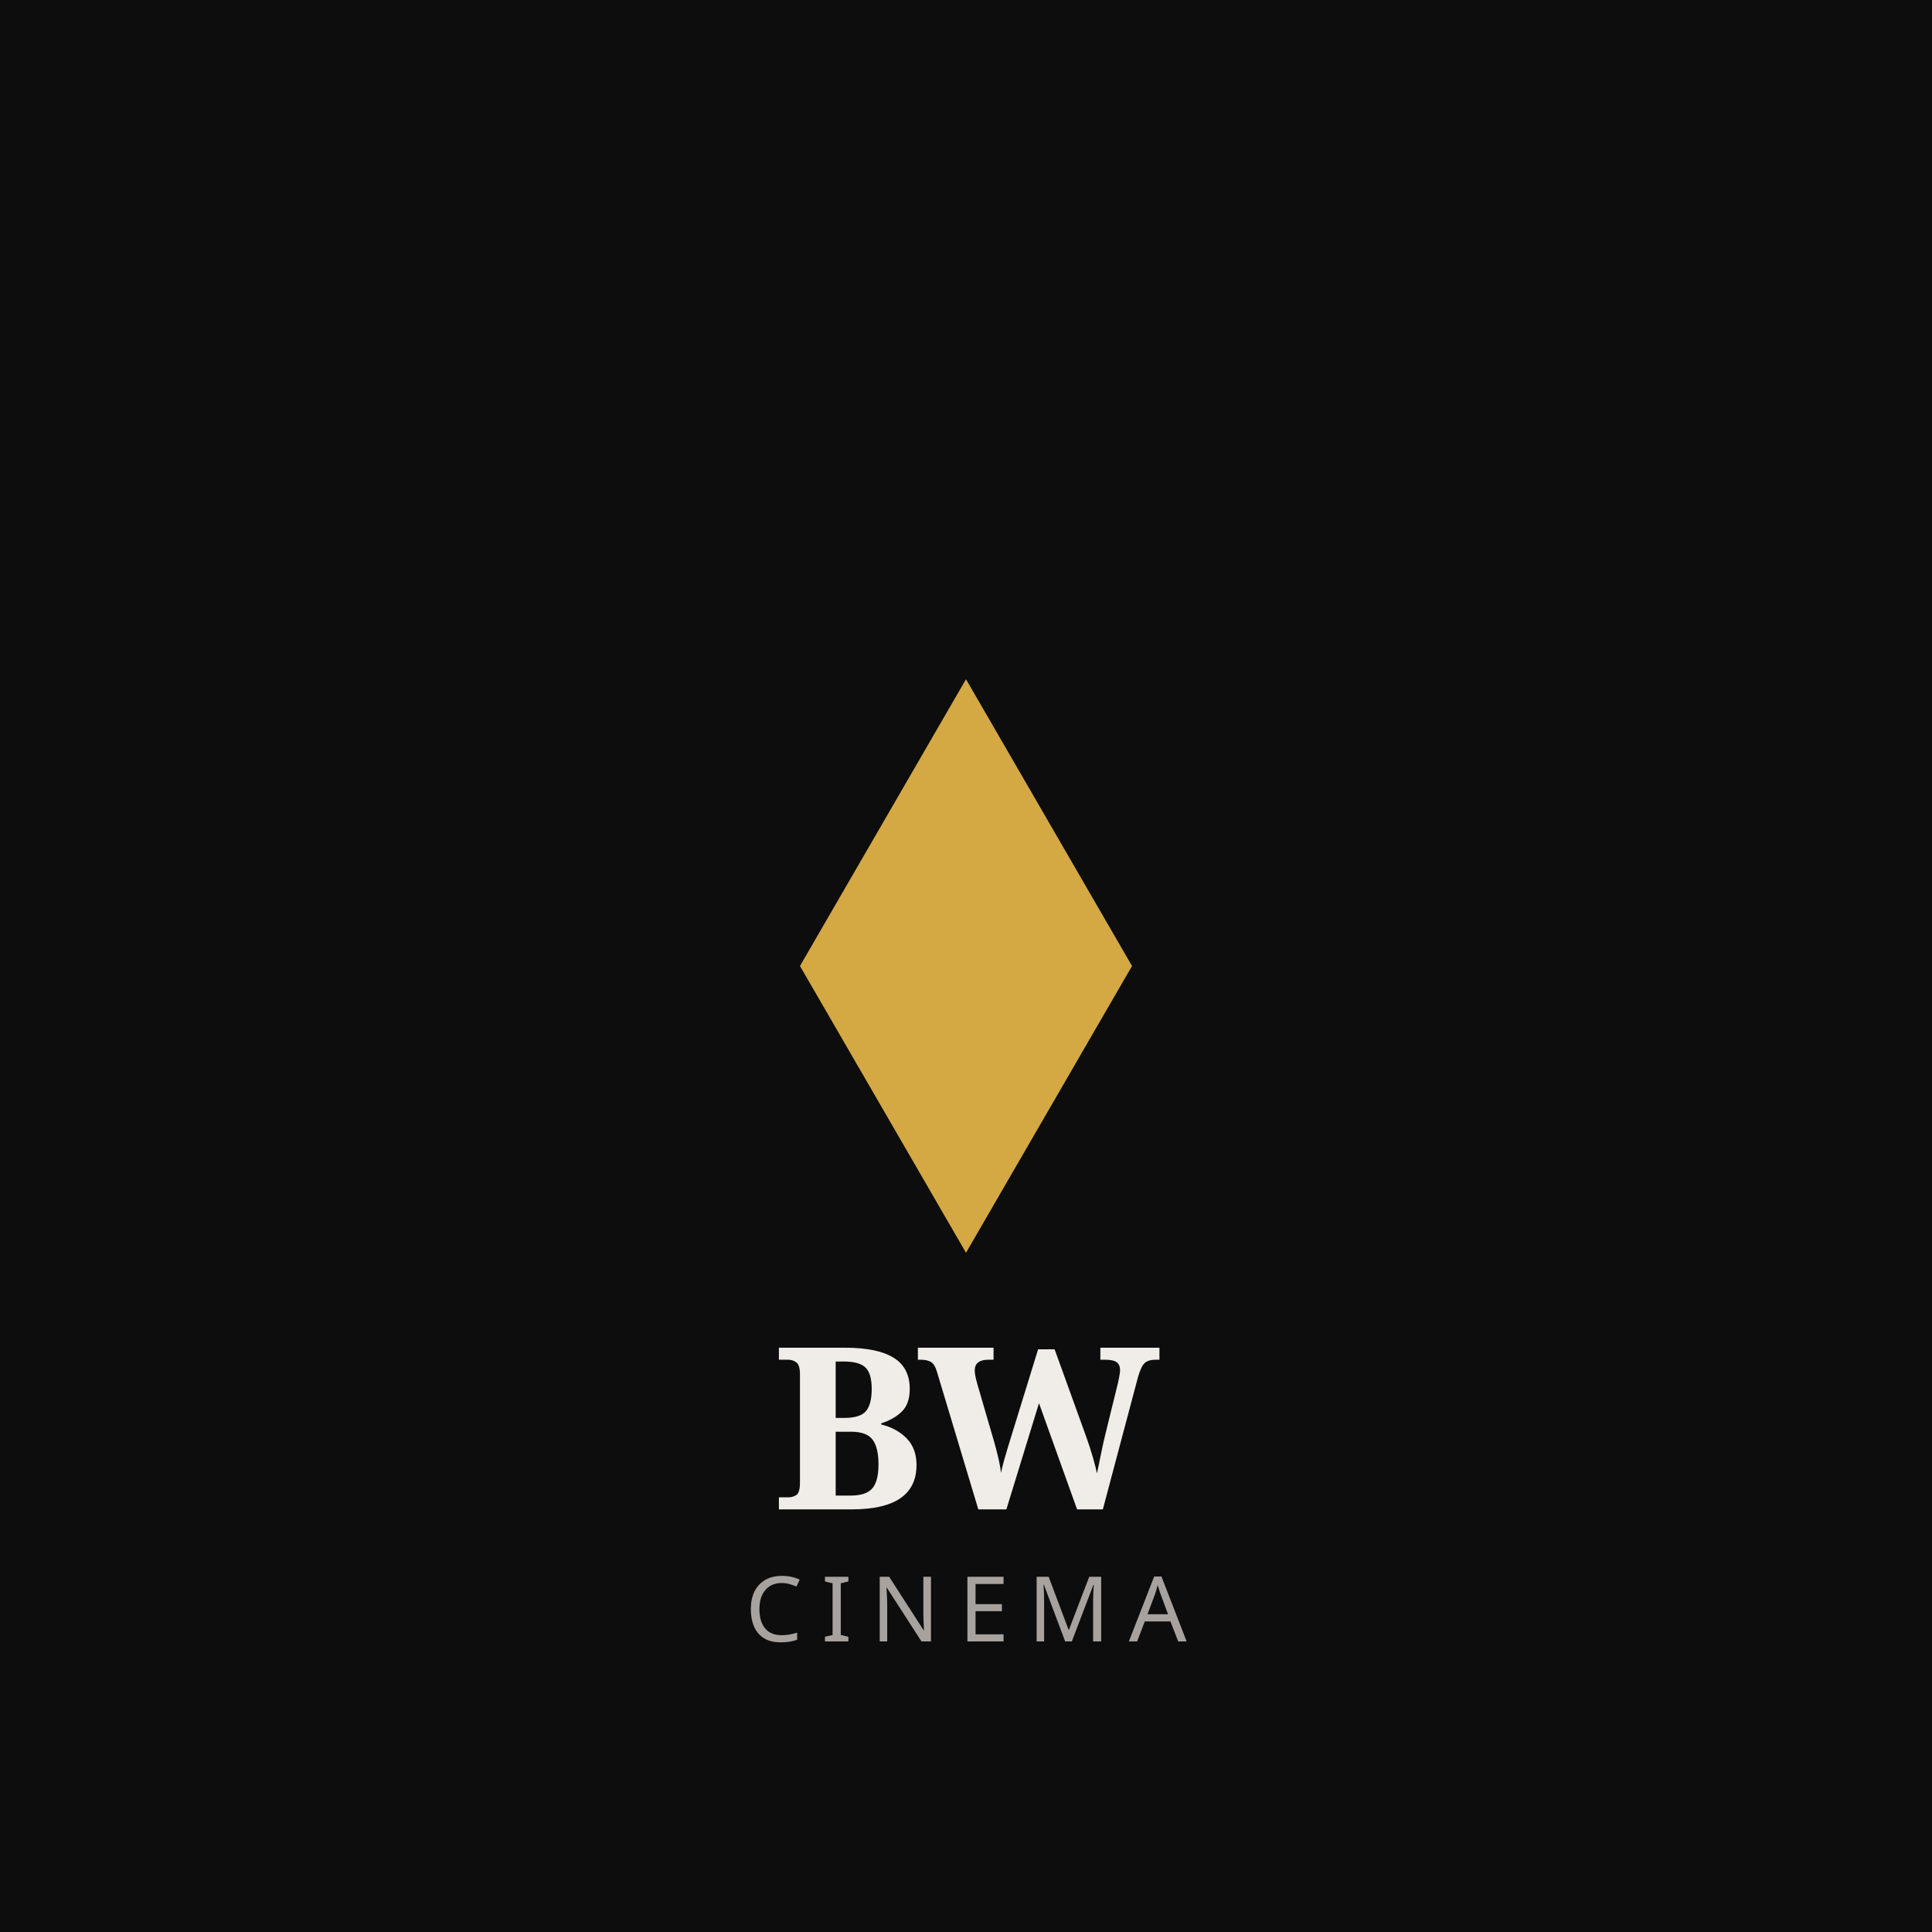
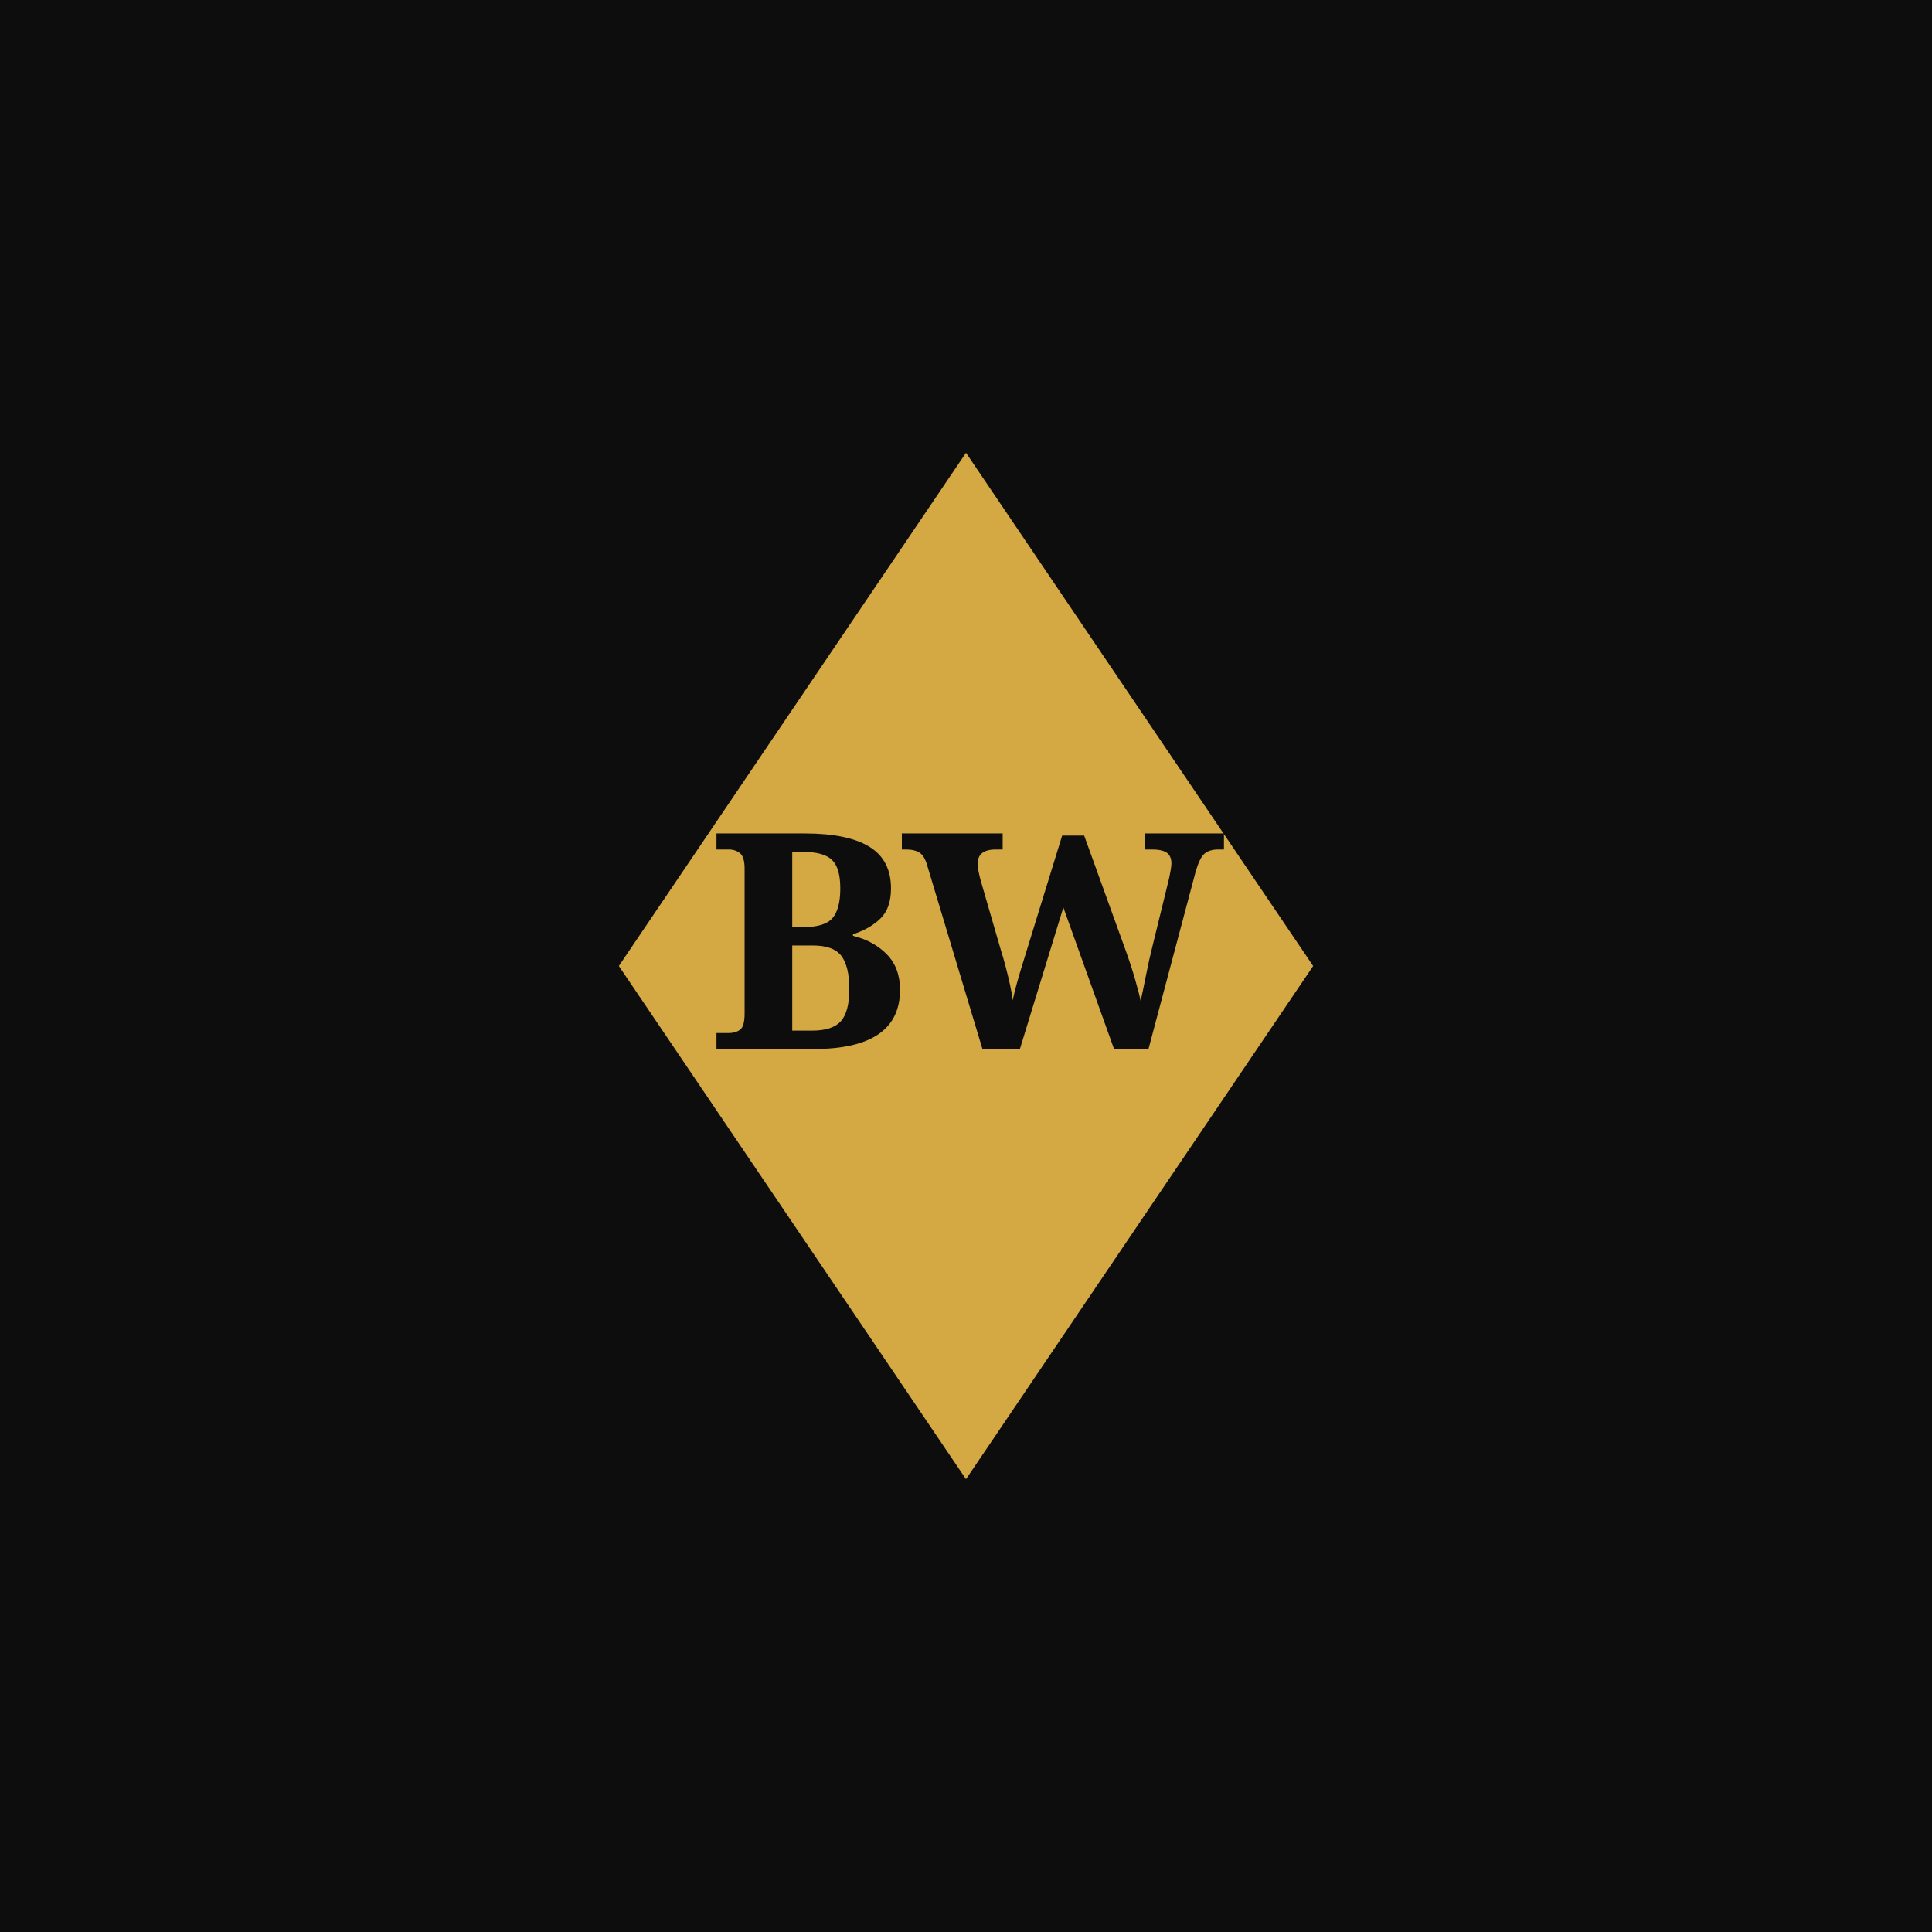
<svg xmlns="http://www.w3.org/2000/svg" width="512" height="512" viewBox="0 0 512 512">
  <rect width="512" height="512" fill="#0d0d0d" />
-   <polygon points="256,180 300,256 256,332 212,256" fill="#d4a843" />
-   <text x="256" y="400" text-anchor="middle" font-family="Georgia, serif" font-size="60" font-weight="700" fill="#f0ede8">BW</text>
-   <text x="256" y="435" text-anchor="middle" font-family="sans-serif" font-size="24" font-weight="400" fill="#a8a29e" letter-spacing="5">CINEMA</text>
+   <polygon points="256,120 348,256 256,392 164,256" fill="#d4a843" />
+   <text x="256" y="278" text-anchor="middle" font-family="Georgia,serif" font-size="80" font-weight="700" fill="#0d0d0d">BW</text>
</svg>
